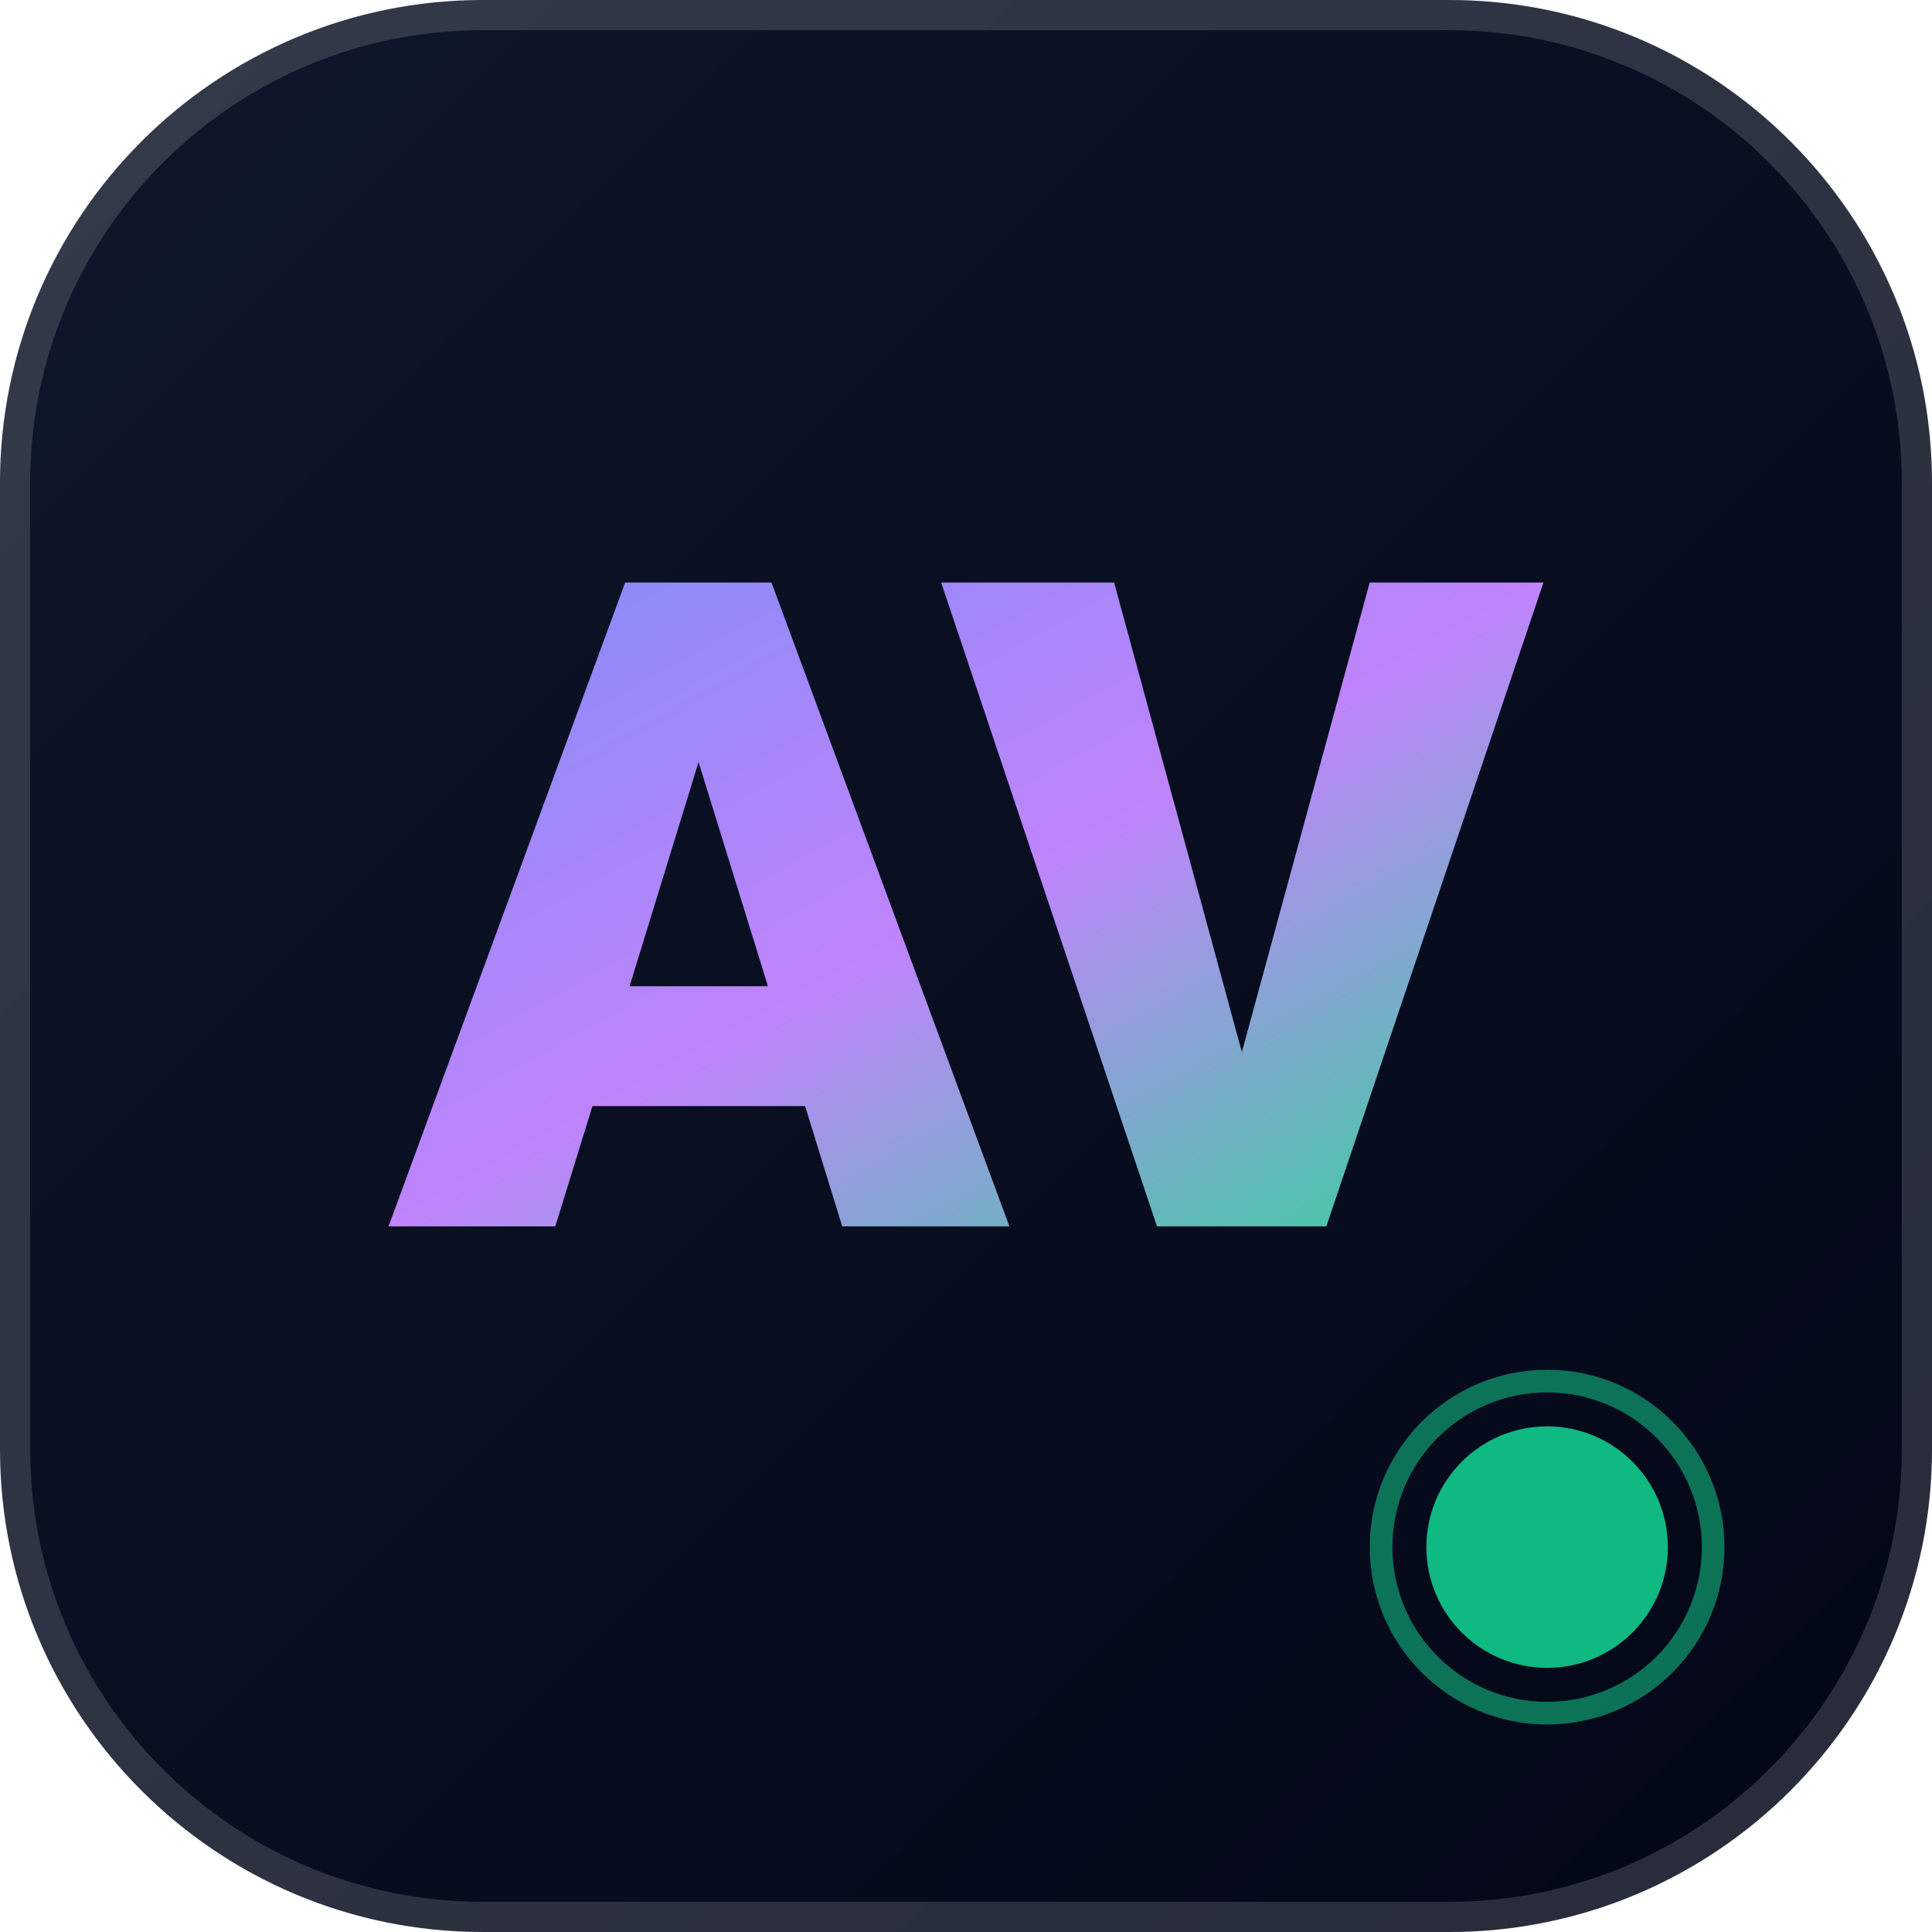
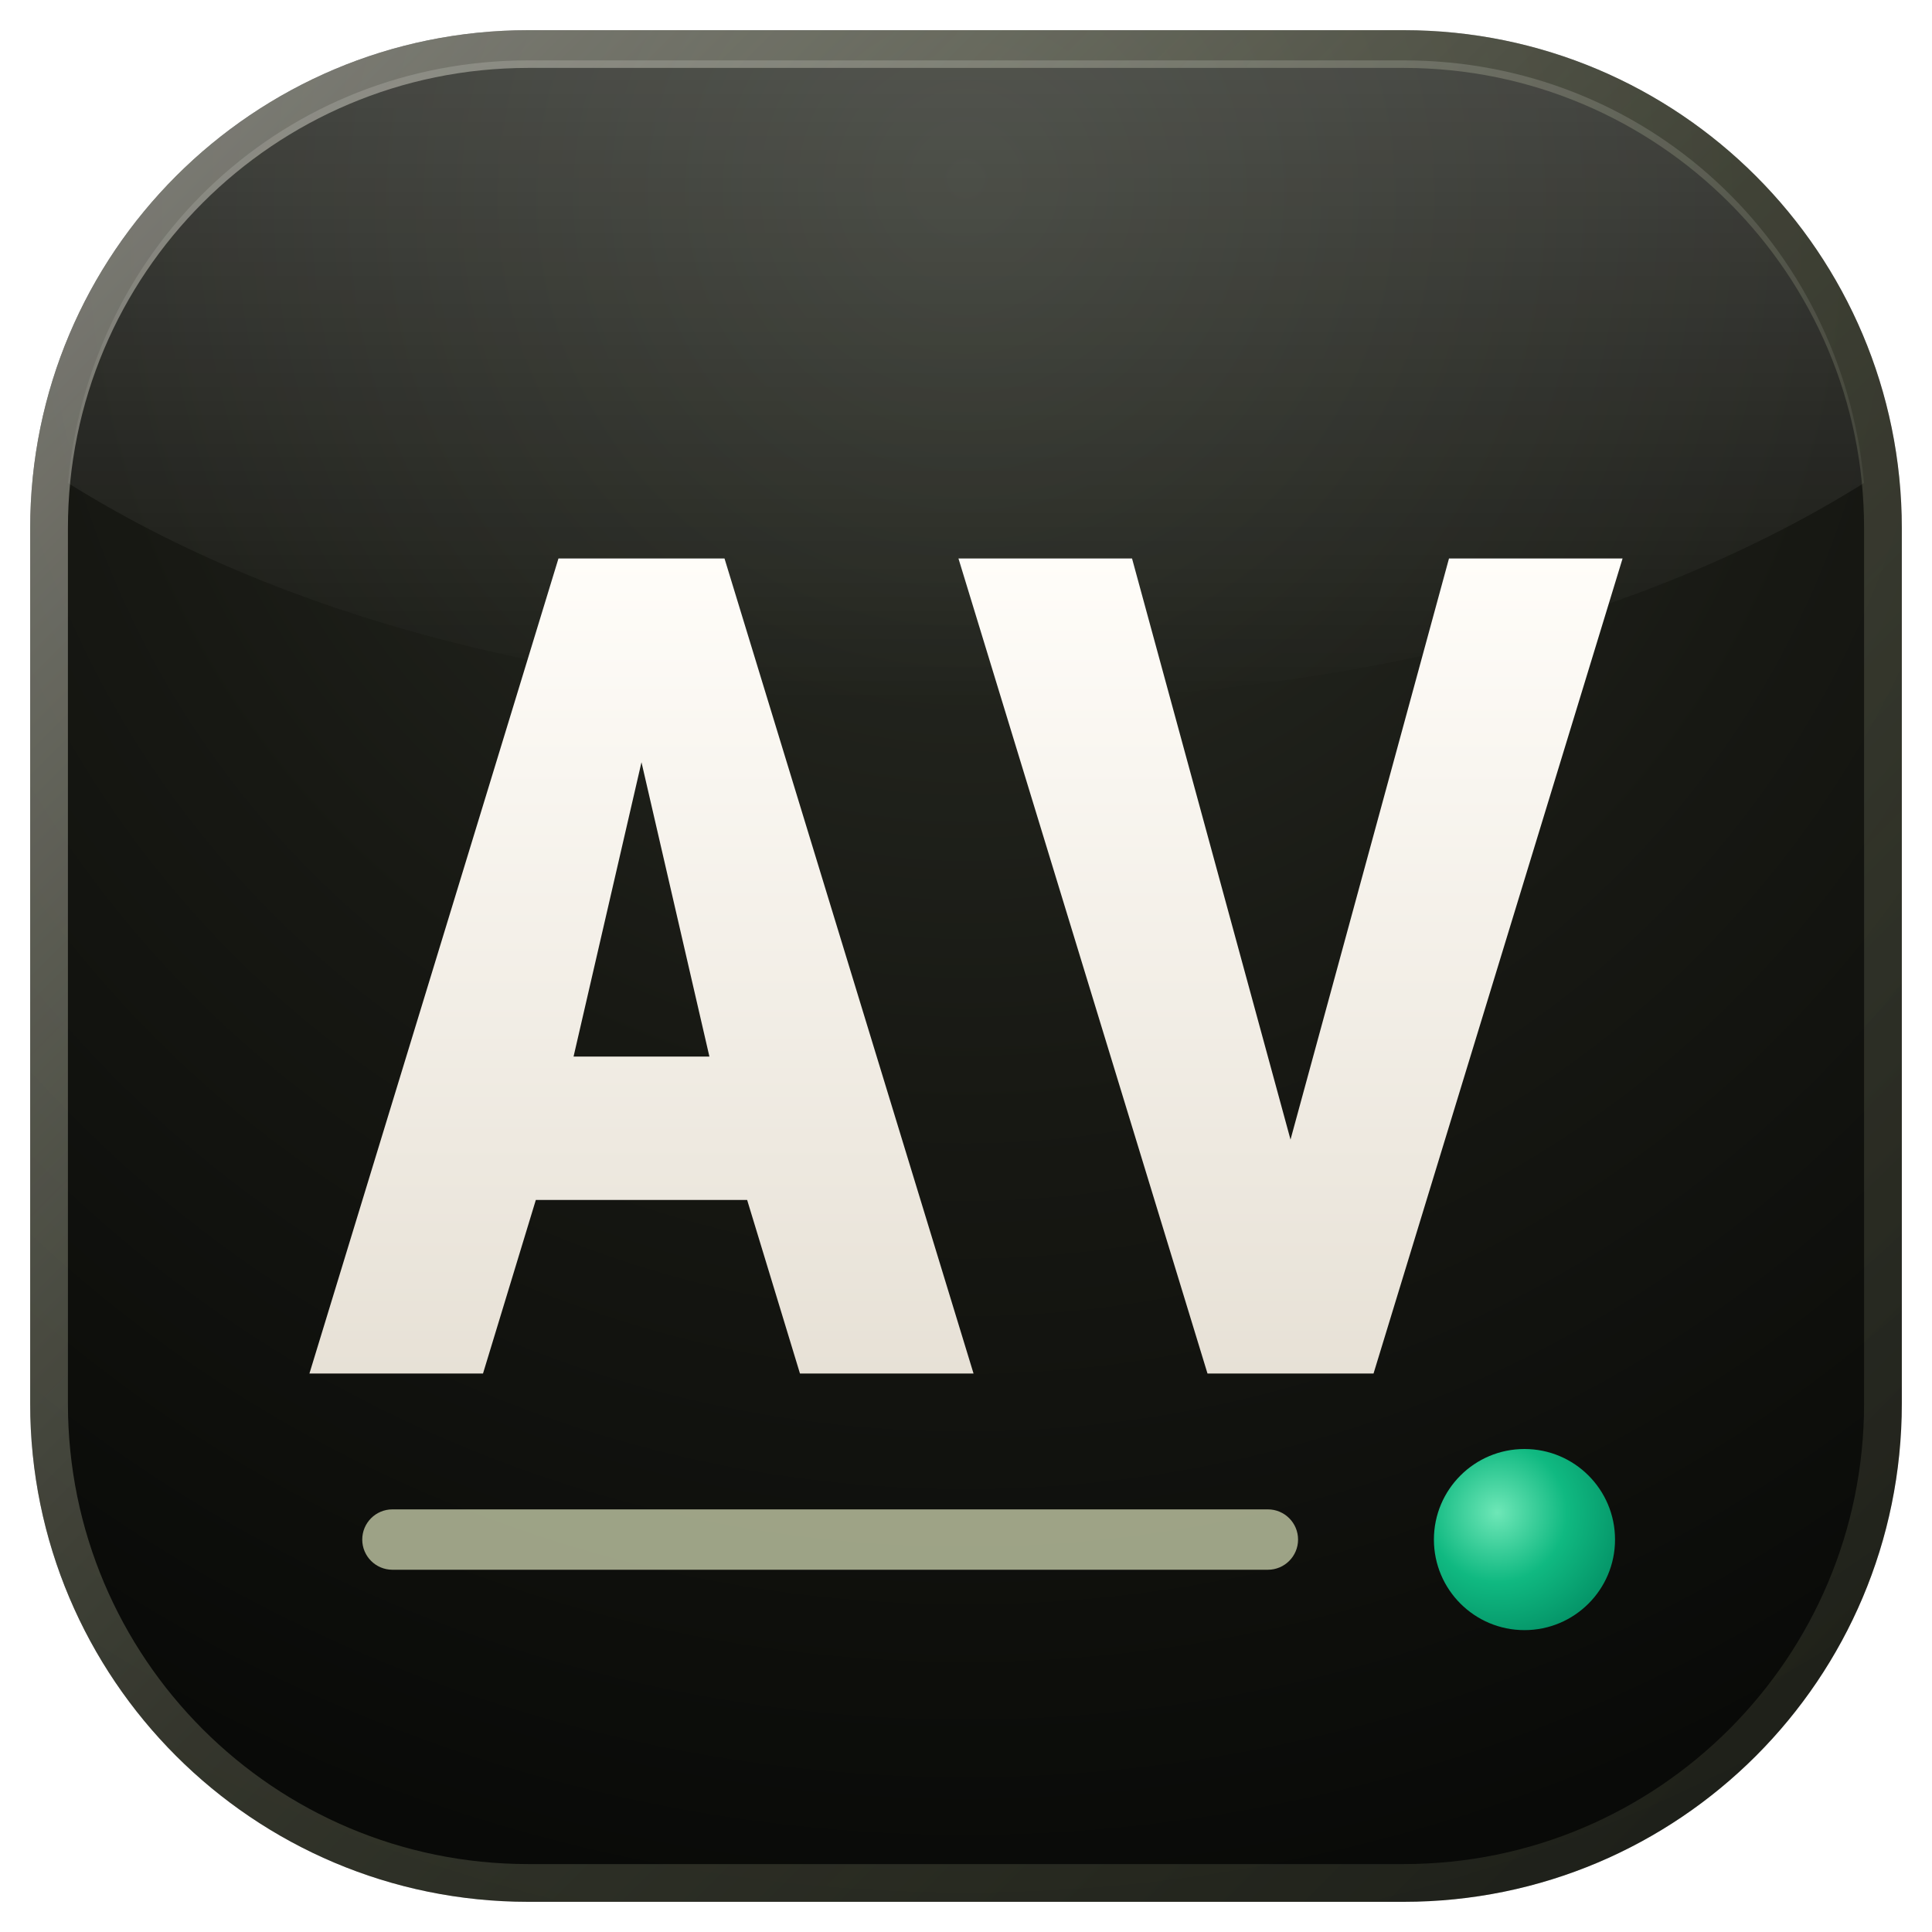
<svg xmlns="http://www.w3.org/2000/svg" viewBox="0 0 512 512" width="512" height="512">
  <defs>
-     <linearGradient id="bg" x1="0%" y1="0%" x2="100%" y2="100%">
-       <stop offset="0%" stop-color="#0f172a" />
-       <stop offset="100%" stop-color="#020617" />
+     <radialGradient id="obsidianBg" cx="50%" cy="12%" r="92%" fx="50%" fy="8%">
+       <stop offset="0%" stop-color="#2D3028" />
+       <stop offset="52%" stop-color="#171813" />
+       <stop offset="100%" stop-color="#080907" />
+     </radialGradient>
+     <linearGradient id="rimStroke" x1="0%" y1="0%" x2="100%" y2="100%">
+       <stop offset="0%" stop-color="#F5F2EB" stop-opacity="0.48" />
+       <stop offset="50%" stop-color="#ADB293" stop-opacity="0.26" />
+       <stop offset="100%" stop-color="#777C62" stop-opacity="0.18" />
    </linearGradient>
-     <linearGradient id="textGrad" x1="0%" y1="0%" x2="100%" y2="100%">
-       <stop offset="0%" stop-color="#818cf8" />
-       <stop offset="50%" stop-color="#c084fc" />
-       <stop offset="100%" stop-color="#34d399" />
+     <linearGradient id="topSheen" x1="0%" y1="0%" x2="0%" y2="100%">
+       <stop offset="0%" stop-color="#FFFFFF" stop-opacity="0.18" />
+       <stop offset="100%" stop-color="#FFFFFF" stop-opacity="0" />
    </linearGradient>
+     <linearGradient id="ivoryMark" x1="0%" y1="0%" x2="0%" y2="100%">
+       <stop offset="0%" stop-color="#FFFDF9" />
+       <stop offset="100%" stop-color="#E7E1D6" />
+     </linearGradient>
+     <radialGradient id="liveDot" cx="35%" cy="35%" r="70%">
+       <stop offset="0%" stop-color="#6EE7B7" />
+       <stop offset="55%" stop-color="#10B981" />
+       <stop offset="100%" stop-color="#059669" />
+     </radialGradient>
  </defs>
-   <rect width="512" height="512" rx="128" fill="url(#bg)" />
-   <rect width="504" height="504" x="4" y="4" rx="124" fill="none" stroke="rgba(255,255,255,0.15)" stroke-width="8" />
-   <text x="256" y="325" font-family="-apple-system, BlinkMacSystemFont, 'Segoe UI', Roboto, Helvetica, Arial, sans-serif" font-weight="900" font-size="240" fill="url(#textGrad)" text-anchor="middle" letter-spacing="-8">AV</text>
-   <circle cx="410" cy="410" r="32" fill="#10b981" />
-   <circle cx="410" cy="410" r="44" fill="none" stroke="#10b981" stroke-width="6" opacity="0.6" />
+   <rect x="8" y="8" width="496" height="496" rx="132" fill="url(#obsidianBg)" />
+   <path d="M 140 16 H 372 C 436 16 488 64 494 128 C 430 168 346 186 256 186 C 166 186 82 168 18 128 C 24 64 76 16 140 16 Z" fill="url(#topSheen)" />
+   <rect x="13" y="13" width="486" height="486" rx="127" fill="none" stroke="url(#rimStroke)" stroke-width="10" />
+   <g fill="url(#ivoryMark)">
+     <path fill-rule="evenodd" d="M 148 148 H 192 L 258 364 H 212 L 198 318 H 142 L 128 364 H 82 Z M 170 202 L 152 280 H 188 Z" />
+     <path d="M 254 148 H 300 L 342 302 L 384 148 H 430 L 364 364 H 320 Z" />
+   </g>
+   <rect x="96" y="400" width="248" height="16" rx="8" fill="#ADB293" opacity="0.9" />
+   <circle cx="404" cy="408" r="24" fill="url(#liveDot)" />
</svg>
